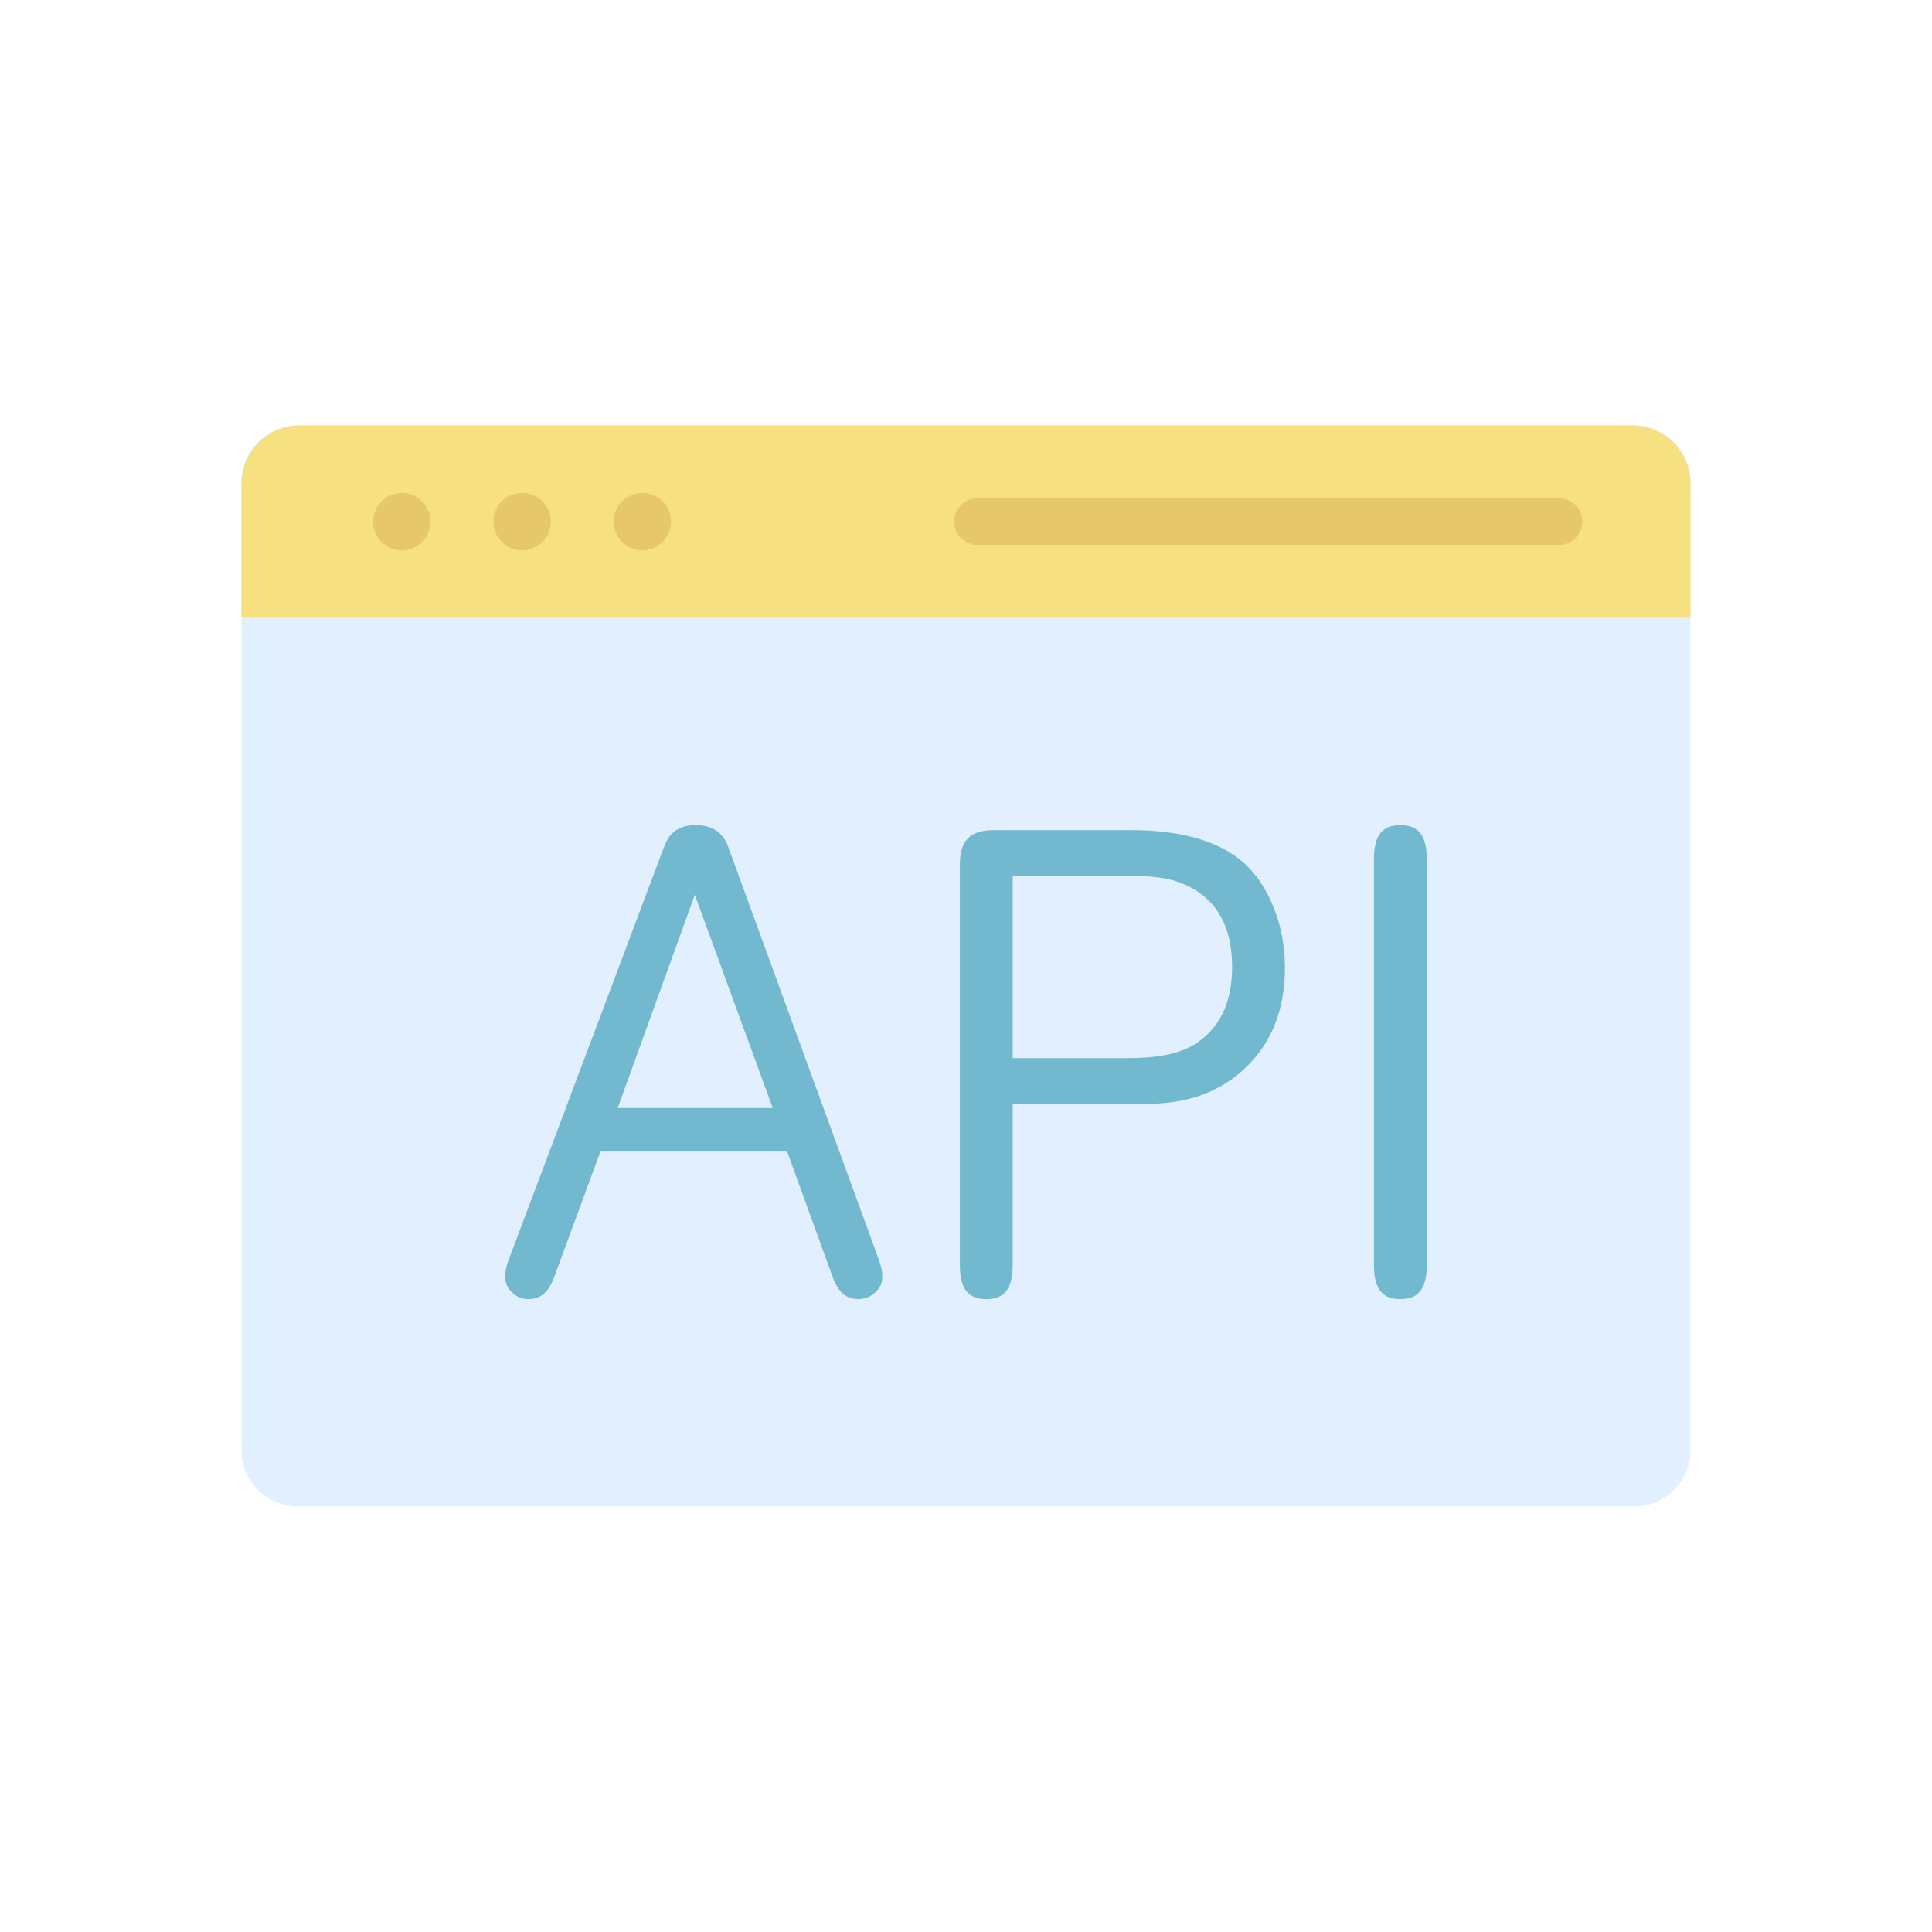
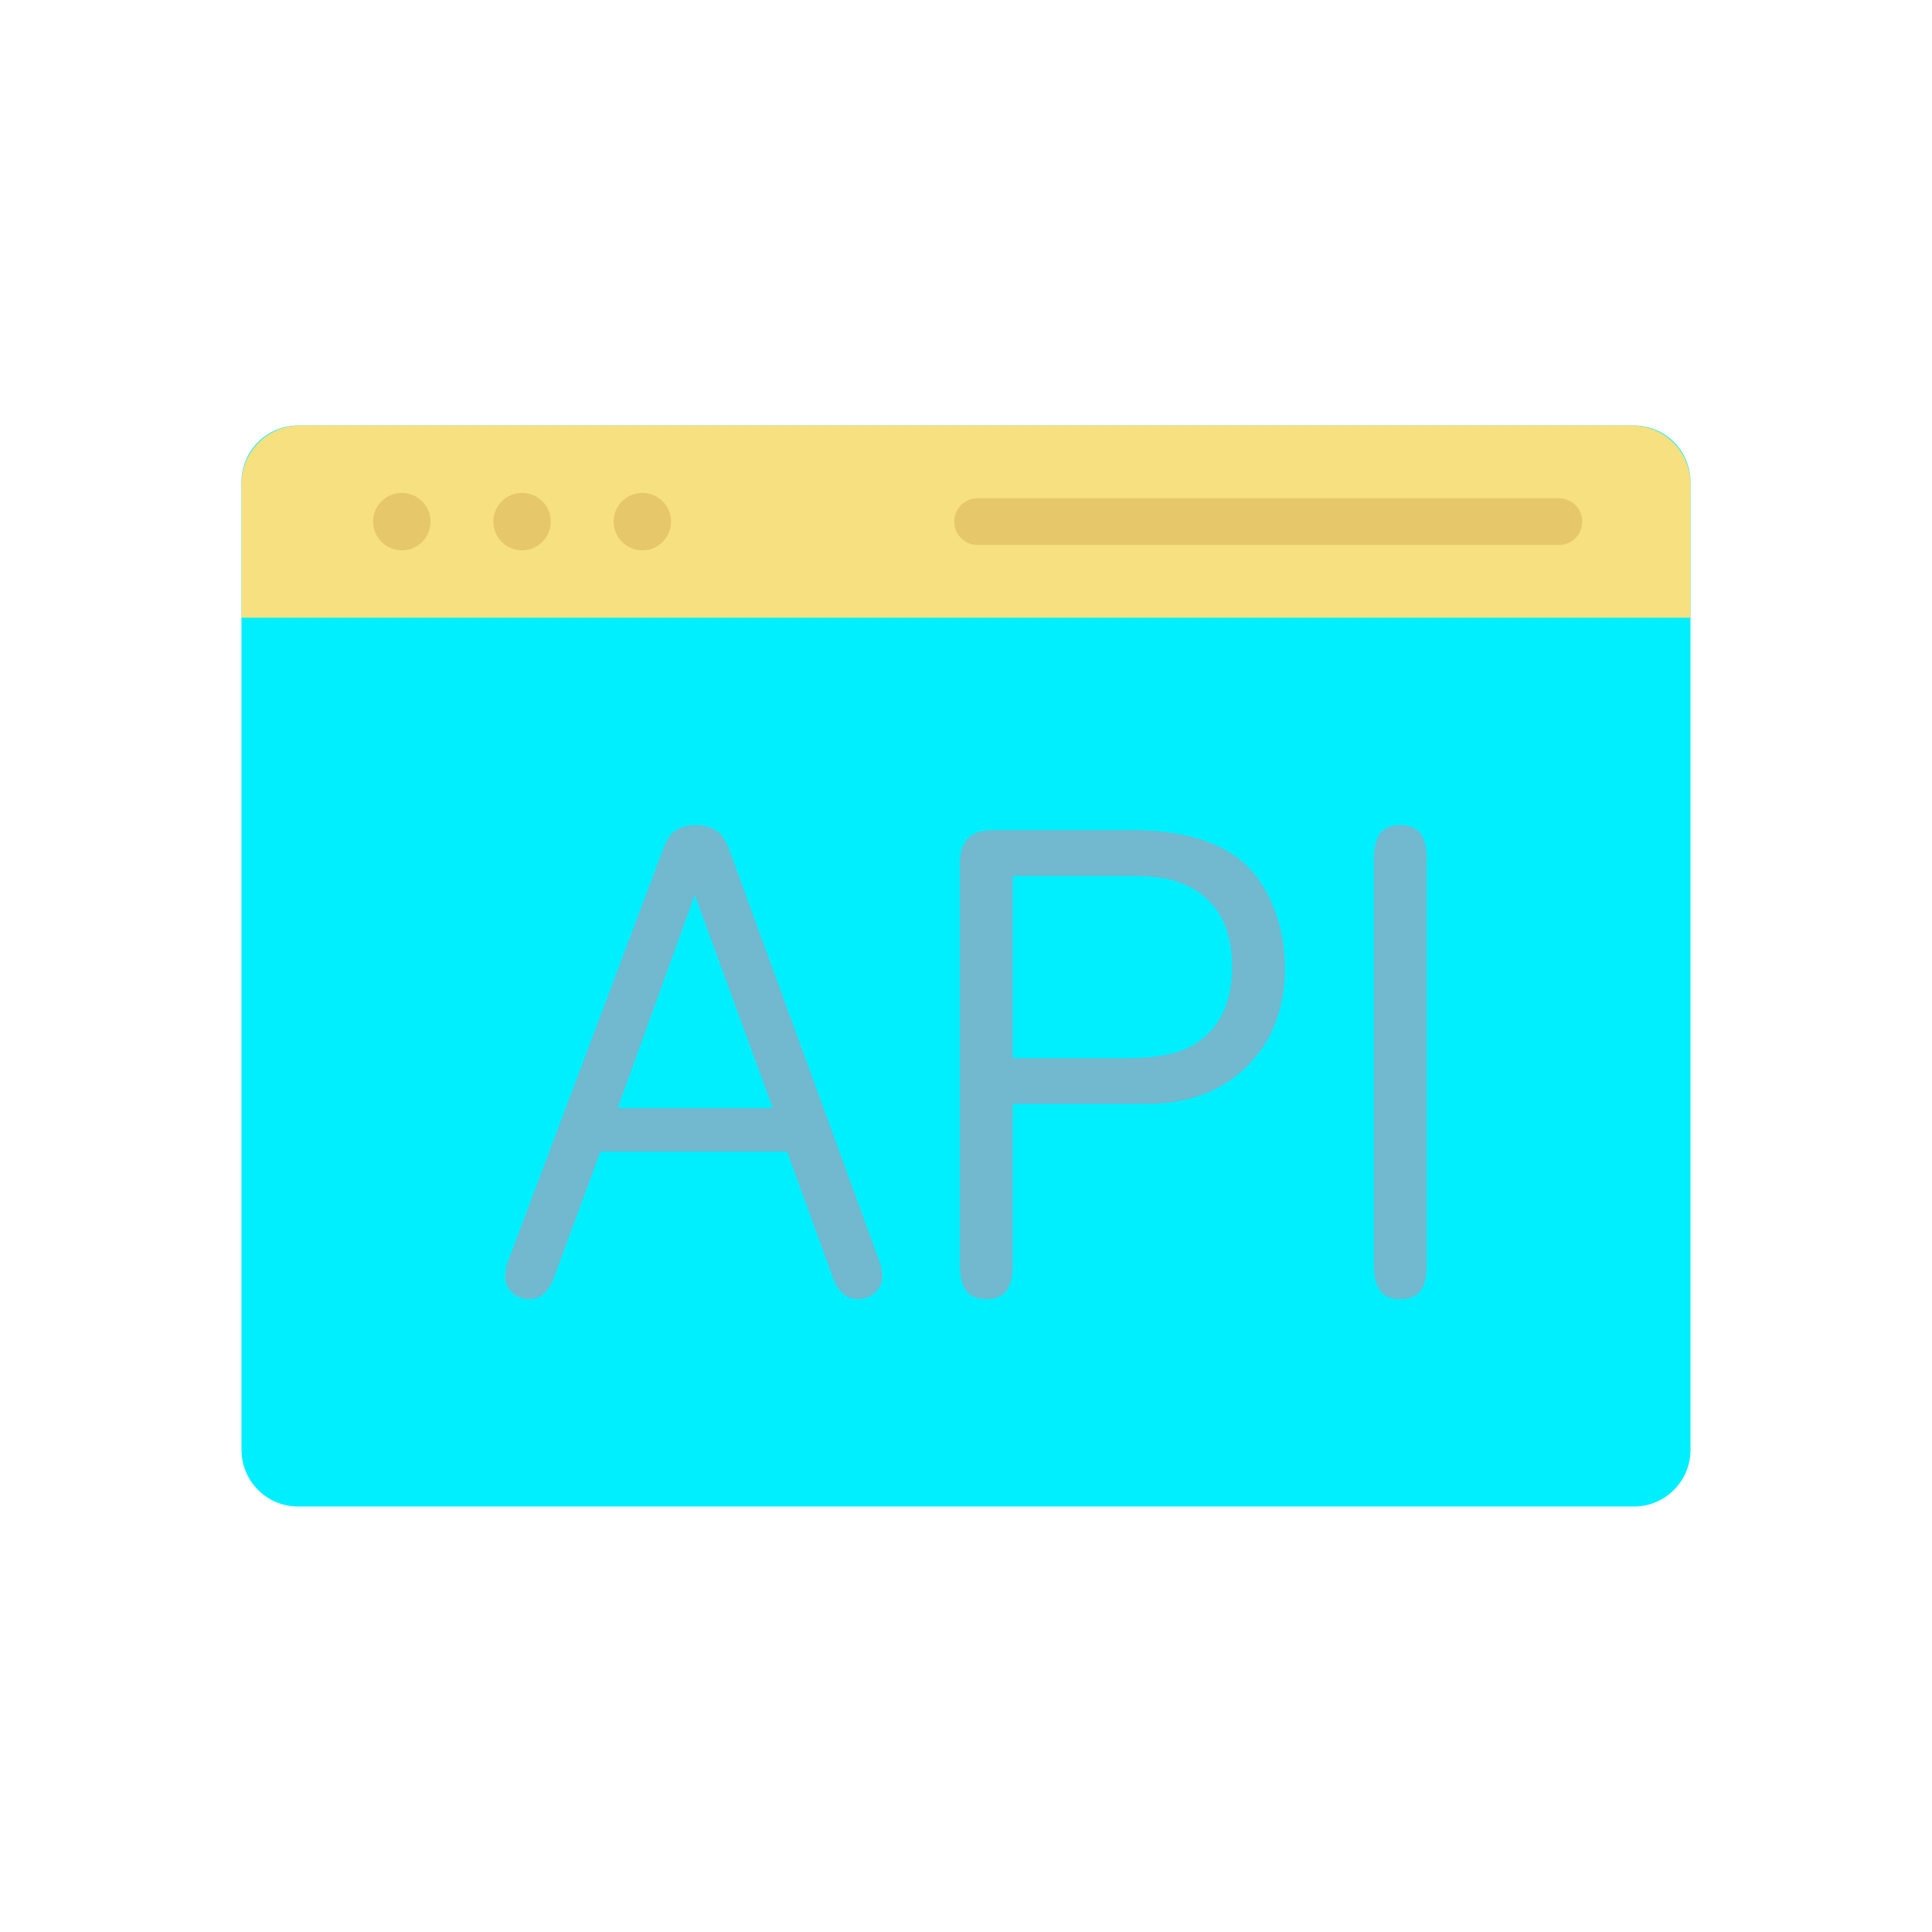
<svg xmlns="http://www.w3.org/2000/svg" id="Layer_1" style="enable-background:new 0 0 2048 2048;" version="1.1" viewBox="0 0 2048 2048" xml:space="preserve">
  <style type="text/css">
- 	.st0{fill:#E1EFFF;}
+ 	.st0{fill:#00EFFF;}
	.st1{fill:#F7E07F;}
	.st2{fill:#E6C86B;}
	.st3{fill:#72B8CE;}
</style>
  <g>
    <g>
      <g>
        <g>
          <path class="st0" d="M1732,1596.97H316c-33.14,0-60-26.86-60-60V511.03c0-33.14,26.86-60,60-60h1416c33.14,0,60,26.86,60,60      v1025.94C1792,1570.11,1765.14,1596.97,1732,1596.97z" />
          <g>
            <path class="st1" d="M1792,654.8H256v0V512.96c0-34.2,27.73-61.94,61.94-61.94h1412.13c34.21,0,61.94,27.74,61.94,61.94V654.8       L1792,654.8z" />
            <g>
              <path class="st2" d="M1652.52,577.69h-616.26c-13.68,0-24.77-11.09-24.77-24.77c0-13.68,11.09-24.77,24.77-24.77h616.26        c13.68,0,24.77,11.09,24.77,24.77C1677.3,566.6,1666.21,577.69,1652.52,577.69z" />
            </g>
            <g>
              <circle class="st2" cx="425.94" cy="552.92" r="30.46" />
              <circle class="st2" cx="553.42" cy="552.92" r="30.46" />
              <circle class="st2" cx="680.91" cy="552.92" r="30.46" />
            </g>
          </g>
        </g>
      </g>
    </g>
    <g>
      <path class="st3" d="M931.86,1336.02L771.73,897.17c-5.62-15.13-16.88-22.5-34.4-22.5c-16.54,0-27.31,7.14-32.92,21.83    l-165.43,439.62c-2.26,5.86-3.39,11.74-3.39,17.53c0,6.42,2.36,11.8,7.21,16.44c4.94,4.73,10.75,7.02,17.76,7.02    c12.41,0,21.19-7.6,26.84-23.23l47.6-129.21l1.45-3.93h4.18h189.61h4.21l1.43,3.95l46.84,129.18    c5.64,15.64,14.42,23.24,26.84,23.24c7.05,0,13.02-2.33,18.23-7.11c5.04-4.64,7.5-9.99,7.5-16.35    C935.29,1348.34,934.14,1342.41,931.86,1336.02z M810.6,1174.57H663.3h-8.55l2.91-8.04l73.27-202.45l5.61-15.51l5.66,15.49    l74.03,202.45l2.95,8.06H810.6z" />
      <path class="st3" d="M1307.38,906.17l-0.04-0.02l-0.04-0.02c-25.56-17.36-62.04-26.16-108.43-26.16h-145.79    c-12.14,0-21.19,2.9-26.92,8.63c-5.73,5.73-8.63,14.78-8.63,26.92v426.05c0,12.37,2.4,21.57,7.14,27.36    c4.51,5.51,11.33,8.19,20.85,8.19c9.52,0,16.35-2.68,20.85-8.19c4.74-5.79,7.14-15,7.14-27.36v-165.44v-6h6h135.98    c22.08,0,42.24-3.37,59.92-10c17.56-6.59,33.21-16.62,46.52-29.81c13.3-13.18,23.42-28.61,30.07-45.86    c6.69-17.35,10.08-37.09,10.08-58.66c0-25.19-5.03-49.01-14.95-70.79C1337.35,933.51,1323.97,917.08,1307.38,906.17z     M1264.62,1108.02c-15.68,9.2-38.17,13.67-68.76,13.67h-116.33h-6v-6v-181.3v-6h6h116.33c23.55,0,40.77,2.09,52.64,6.39    c38.23,13.48,57.61,43.84,57.61,90.25C1306.1,1063.91,1292.14,1091.83,1264.62,1108.02z" />
      <path class="st3" d="M1484.42,874.67c-9.52,0-16.34,2.68-20.85,8.19c-4.74,5.79-7.14,15-7.14,27.36v431.34    c0,12.37,2.4,21.57,7.14,27.36c4.51,5.51,11.33,8.19,20.85,8.19c9.52,0,16.34-2.68,20.85-8.19c4.74-5.79,7.14-15,7.14-27.36    V910.22c0-12.36-2.4-21.57-7.14-27.36C1500.76,877.35,1493.94,874.67,1484.42,874.67z" />
    </g>
  </g>
</svg>
